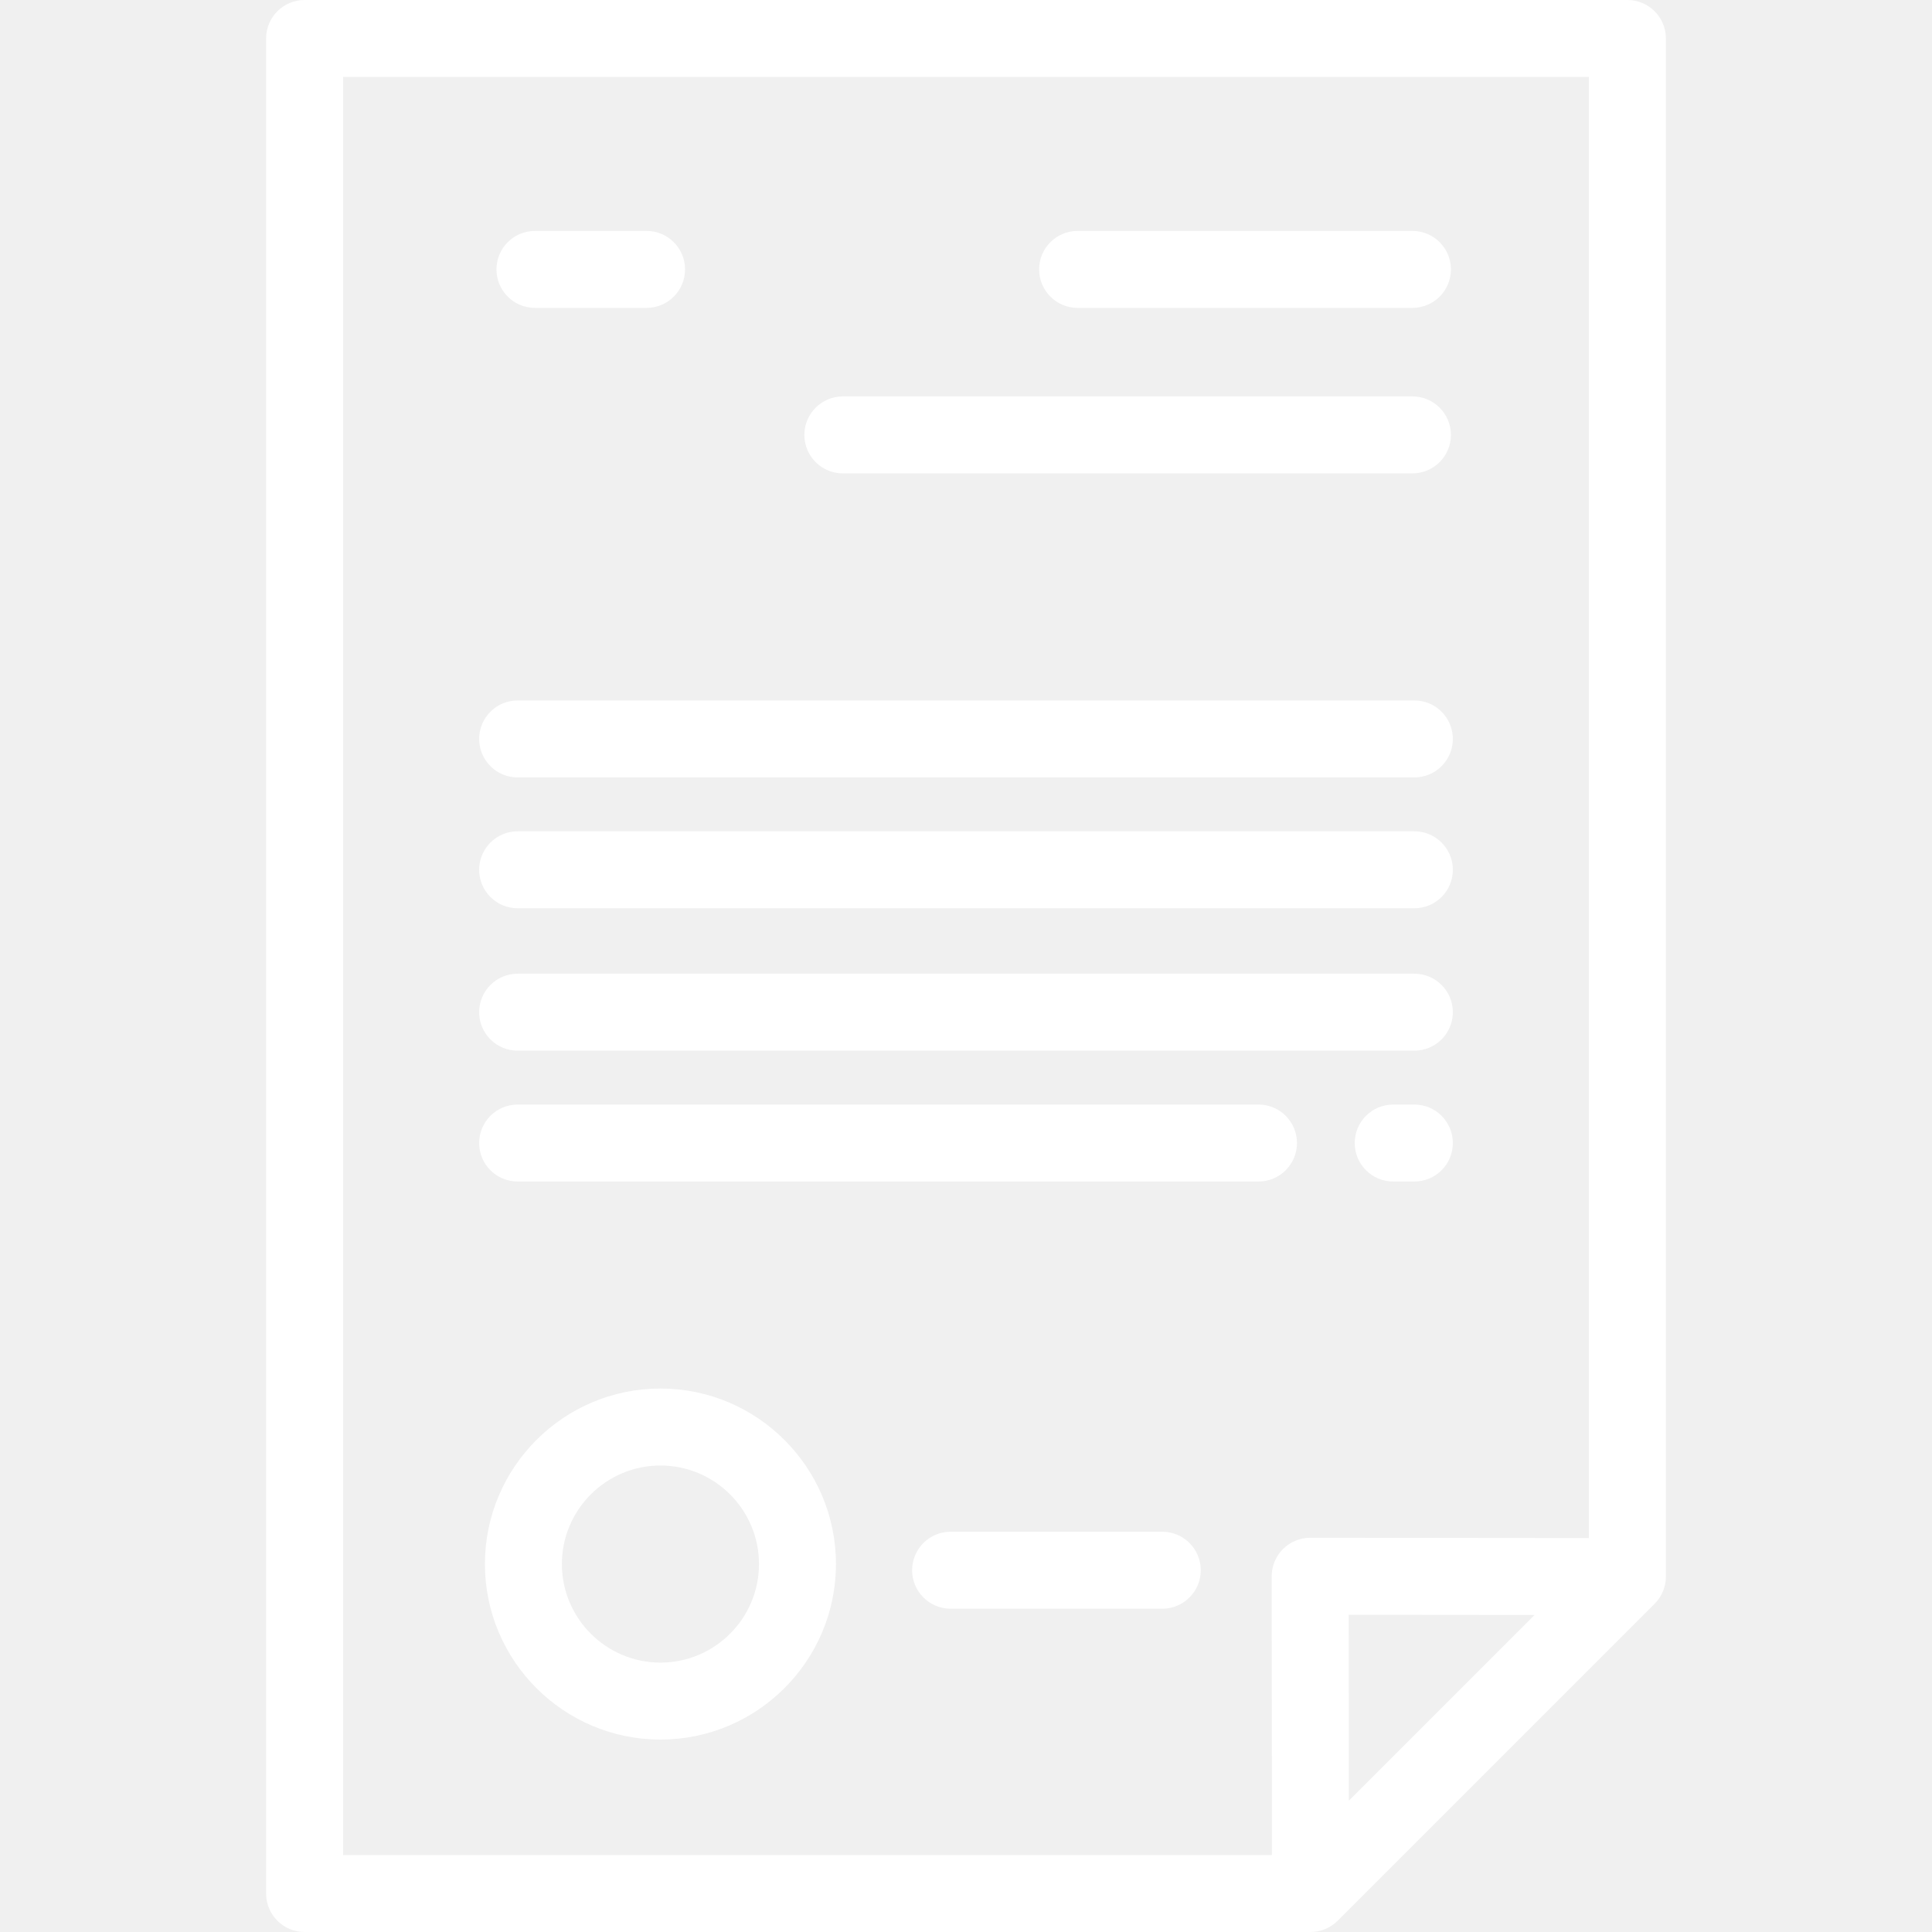
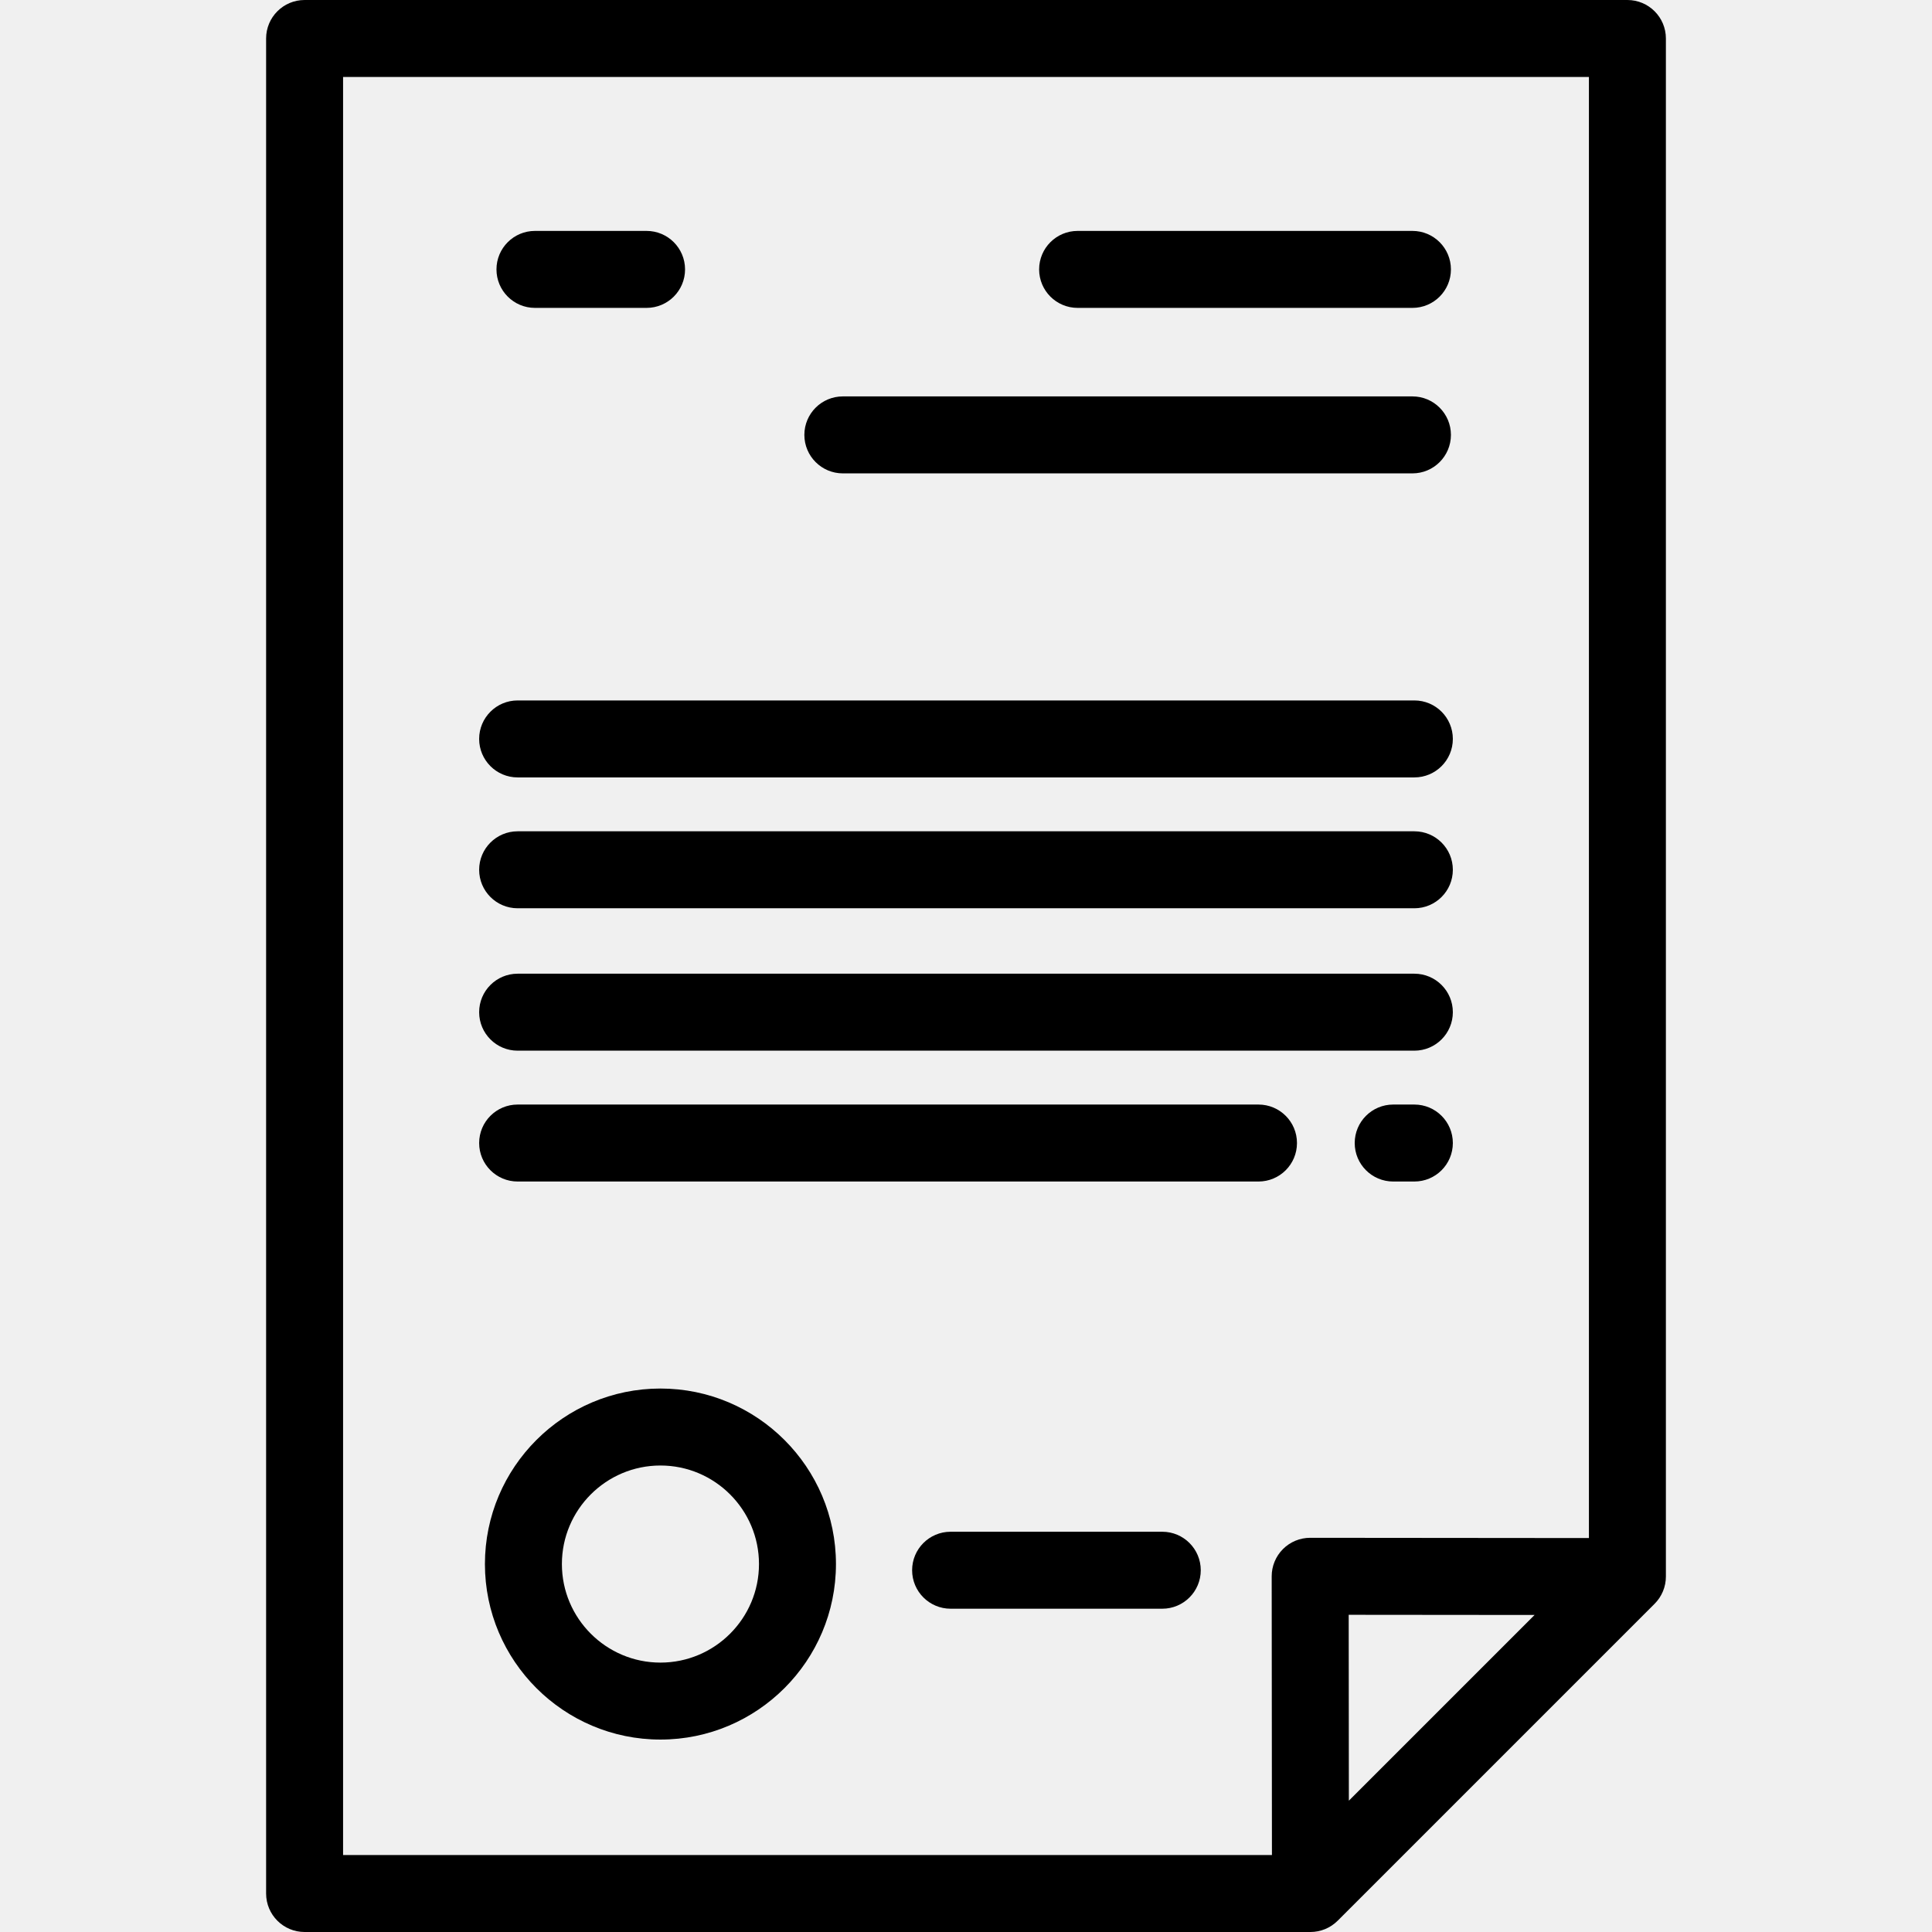
<svg xmlns="http://www.w3.org/2000/svg" version="1.1" id="Layer_1" x="0px" y="0px" viewBox="0 0 512 512" style="enable-background:new 0 0 512 512;" xml:space="preserve">
  <defs id="defs101" />
-   <g id="g6" style="fill:#ffffff">
-     <g id="g4" style="fill:#ffffff">
-       <path d="M431.279,0H80.721c-5.632,0-10.199,4.566-10.199,10.199v491.602c0,5.633,4.567,10.199,10.199,10.199h266.562    c2.705,0,5.298-1.075,7.212-2.987l83.997-83.998c1.912-1.912,2.987-4.506,2.987-7.212V10.199C441.479,4.566,436.912,0,431.279,0z     M357.463,477.196l-0.044-49.257l49.257,0.045L357.463,477.196z M421.081,407.599l-73.862-0.067c-0.003,0-0.006,0-0.009,0    c-2.705,0-5.299,1.075-7.212,2.987c-1.914,1.915-2.989,4.513-2.987,7.221l0.066,73.862H90.92V20.398h330.161V407.599z" id="path2" style="fill:#ffffff" />
+   <g id="g6" style="fill:#000000">
+     <g id="g4" style="fill:#000000">
+       <path d="M431.279,0H80.721c-5.632,0-10.199,4.566-10.199,10.199v491.602c0,5.633,4.567,10.199,10.199,10.199h266.562    c2.705,0,5.298-1.075,7.212-2.987l83.997-83.998c1.912-1.912,2.987-4.506,2.987-7.212V10.199C441.479,4.566,436.912,0,431.279,0z     M357.463,477.196l-0.044-49.257l49.257,0.045L357.463,477.196z M421.081,407.599l-73.862-0.067c-0.003,0-0.006,0-0.009,0    c-2.705,0-5.299,1.075-7.212,2.987c-1.914,1.915-2.989,4.513-2.987,7.221l0.066,73.862H90.92V20.398h330.161V407.599z" id="path2" style="fill:#000000" />
    </g>
  </g>
-   <g id="g12" style="fill:#ffffff">
-     <g id="g10" style="fill:#ffffff">
-       <path d="M175.023,367.976c-25.647,0-46.513,20.865-46.513,46.513c0,25.649,20.867,46.514,46.513,46.514    c25.648,0,46.514-20.865,46.514-46.514C221.539,388.842,200.672,367.976,175.023,367.976z M175.023,440.606    c-14.4,0-26.115-11.716-26.115-26.116c0-14.4,11.715-26.115,26.115-26.115s26.116,11.715,26.116,26.115    S189.425,440.606,175.023,440.606z" id="path8" style="fill:#ffffff" />
+   <g id="g12" style="fill:#000000">
+     <g id="g10" style="fill:#000000">
+       <path d="M175.023,367.976c-25.647,0-46.513,20.865-46.513,46.513c0,25.649,20.867,46.514,46.513,46.514    c25.648,0,46.514-20.865,46.514-46.514C221.539,388.842,200.672,367.976,175.023,367.976z M175.023,440.606    c-14.4,0-26.115-11.716-26.115-26.116c0-14.4,11.715-26.115,26.115-26.115s26.116,11.715,26.116,26.115    S189.425,440.606,175.023,440.606z" id="path8" style="fill:#000000" />
    </g>
  </g>
-   <g id="g18" style="fill:#ffffff">
-     <g id="g16" style="fill:#ffffff">
-       <path d="M308.016,405.928H251.92c-5.632,0-10.199,4.566-10.199,10.199s4.567,10.199,10.199,10.199h56.096    c5.632,0,10.199-4.566,10.199-10.199S313.648,405.928,308.016,405.928z" id="path14" style="fill:#ffffff" />
+   <g id="g18" style="fill:#000000">
+     <g id="g16" style="fill:#000000">
+       <path d="M308.016,405.928H251.92c-5.632,0-10.199,4.566-10.199,10.199s4.567,10.199,10.199,10.199h56.096    c5.632,0,10.199-4.566,10.199-10.199S313.648,405.928,308.016,405.928z" id="path14" style="fill:#000000" />
    </g>
  </g>
-   <g id="g24" style="fill:#ffffff">
-     <g id="g22" style="fill:#ffffff">
-       <path d="M171.347,61.195h-29.578c-5.632,0-10.199,4.566-10.199,10.199c0,5.633,4.567,10.199,10.199,10.199h29.578    c5.632,0,10.199-4.566,10.199-10.199C181.546,65.761,176.979,61.195,171.347,61.195z" id="path20" style="fill:#ffffff" />
+   <g id="g24" style="fill:#000000">
+     <g id="g22" style="fill:#000000">
+       <path d="M171.347,61.195h-29.578c-5.632,0-10.199,4.566-10.199,10.199c0,5.633,4.567,10.199,10.199,10.199h29.578    c5.632,0,10.199-4.566,10.199-10.199C181.546,65.761,176.979,61.195,171.347,61.195z" id="path20" style="fill:#000000" />
    </g>
  </g>
-   <g id="g30" style="fill:#ffffff">
-     <g id="g28" style="fill:#ffffff">
-       <path d="M374.311,61.195h-88.733c-5.632,0-10.199,4.566-10.199,10.199c0,5.633,4.567,10.199,10.199,10.199h88.733    c5.632,0,10.199-4.566,10.199-10.199C384.51,65.761,379.943,61.195,374.311,61.195z" id="path26" style="fill:#ffffff" />
+   <g id="g30" style="fill:#000000">
+     <g id="g28" style="fill:#000000">
+       <path d="M374.311,61.195h-88.733c-5.632,0-10.199,4.566-10.199,10.199c0,5.633,4.567,10.199,10.199,10.199h88.733    c5.632,0,10.199-4.566,10.199-10.199C384.51,65.761,379.943,61.195,374.311,61.195z" id="path26" style="fill:#000000" />
    </g>
  </g>
-   <g id="g36" style="fill:#ffffff">
-     <g id="g34" style="fill:#ffffff">
-       <path d="M374.311,105.052H223.363c-5.632,0-10.199,4.566-10.199,10.199c0,5.633,4.567,10.199,10.199,10.199h150.948    c5.632,0,10.199-4.566,10.199-10.199C384.51,109.618,379.943,105.052,374.311,105.052z" id="path32" style="fill:#ffffff" />
+   <g id="g36" style="fill:#000000">
+     <g id="g34" style="fill:#000000">
+       <path d="M374.311,105.052H223.363c-5.632,0-10.199,4.566-10.199,10.199c0,5.633,4.567,10.199,10.199,10.199h150.948    c5.632,0,10.199-4.566,10.199-10.199C384.51,109.618,379.943,105.052,374.311,105.052z" id="path32" style="fill:#000000" />
    </g>
  </g>
-   <g id="g42" style="fill:#ffffff">
-     <g id="g40" style="fill:#ffffff">
-       <path d="M374.821,185.625H137.179c-5.632,0-10.199,4.566-10.199,10.199s4.567,10.199,10.199,10.199h237.641    c5.632,0,10.199-4.566,10.199-10.199S380.453,185.625,374.821,185.625z" id="path38" style="fill:#ffffff" />
+   <g id="g42" style="fill:#000000">
+     <g id="g40" style="fill:#000000">
+       <path d="M374.821,185.625H137.179c-5.632,0-10.199,4.566-10.199,10.199s4.567,10.199,10.199,10.199h237.641    c5.632,0,10.199-4.566,10.199-10.199S380.453,185.625,374.821,185.625z" id="path38" style="fill:#000000" />
    </g>
  </g>
-   <g id="g48" style="fill:#ffffff">
-     <g id="g46" style="fill:#ffffff">
-       <path d="M374.821,220.303H137.179c-5.632,0-10.199,4.566-10.199,10.199c0,5.633,4.567,10.199,10.199,10.199h237.641    c5.632,0,10.199-4.566,10.199-10.199C385.02,224.869,380.453,220.303,374.821,220.303z" id="path44" style="fill:#ffffff" />
+   <g id="g48" style="fill:#000000">
+     <g id="g46" style="fill:#000000">
+       <path d="M374.821,220.303H137.179c-5.632,0-10.199,4.566-10.199,10.199c0,5.633,4.567,10.199,10.199,10.199h237.641    c5.632,0,10.199-4.566,10.199-10.199C385.02,224.869,380.453,220.303,374.821,220.303z" id="path44" style="fill:#000000" />
    </g>
  </g>
-   <g id="g54" style="fill:#ffffff">
-     <g id="g52" style="fill:#ffffff">
-       <path d="M374.821,258.04H137.179c-5.632,0-10.199,4.566-10.199,10.199c0,5.633,4.567,10.199,10.199,10.199h237.641    c5.632,0,10.199-4.566,10.199-10.199C385.02,262.606,380.453,258.04,374.821,258.04z" id="path50" style="fill:#ffffff" />
+   <g id="g54" style="fill:#000000">
+     <g id="g52" style="fill:#000000">
+       <path d="M374.821,258.04H137.179c-5.632,0-10.199,4.566-10.199,10.199c0,5.633,4.567,10.199,10.199,10.199h237.641    c5.632,0,10.199-4.566,10.199-10.199C385.02,262.606,380.453,258.04,374.821,258.04z" id="path50" style="fill:#000000" />
    </g>
  </g>
-   <g id="g60" style="fill:#ffffff">
-     <g id="g58" style="fill:#ffffff">
-       <path d="M374.821,292.717h-5.61c-5.632,0-10.199,4.566-10.199,10.199c0,5.633,4.567,10.199,10.199,10.199h5.61    c5.632,0,10.199-4.566,10.199-10.199C385.02,297.283,380.453,292.717,374.821,292.717z" id="path56" style="fill:#ffffff" />
+   <g id="g60" style="fill:#000000">
+     <g id="g58" style="fill:#000000">
+       <path d="M374.821,292.717h-5.61c-5.632,0-10.199,4.566-10.199,10.199c0,5.633,4.567,10.199,10.199,10.199h5.61    c5.632,0,10.199-4.566,10.199-10.199C385.02,297.283,380.453,292.717,374.821,292.717z" id="path56" style="fill:#000000" />
    </g>
  </g>
-   <g id="g66" style="fill:#ffffff">
-     <g id="g64" style="fill:#ffffff">
-       <path d="M333.514,292.717H137.179c-5.632,0-10.199,4.566-10.199,10.199c0,5.633,4.567,10.199,10.199,10.199h196.335    c5.632,0,10.199-4.566,10.199-10.199C343.713,297.283,339.146,292.717,333.514,292.717z" id="path62" style="fill:#ffffff" />
+   <g id="g66" style="fill:#000000">
+     <g id="g64" style="fill:#000000">
+       <path d="M333.514,292.717H137.179c-5.632,0-10.199,4.566-10.199,10.199c0,5.633,4.567,10.199,10.199,10.199h196.335    c5.632,0,10.199-4.566,10.199-10.199C343.713,297.283,339.146,292.717,333.514,292.717z" id="path62" style="fill:#000000" />
    </g>
  </g>
  <g id="g68" />
  <g id="g70" />
  <g id="g72" />
  <g id="g74" />
  <g id="g76" />
  <g id="g78" />
  <g id="g80" />
  <g id="g82" />
  <g id="g84" />
  <g id="g86" />
  <g id="g88" />
  <g id="g90" />
  <g id="g92" />
  <g id="g94" />
  <g id="g96" />
</svg>
